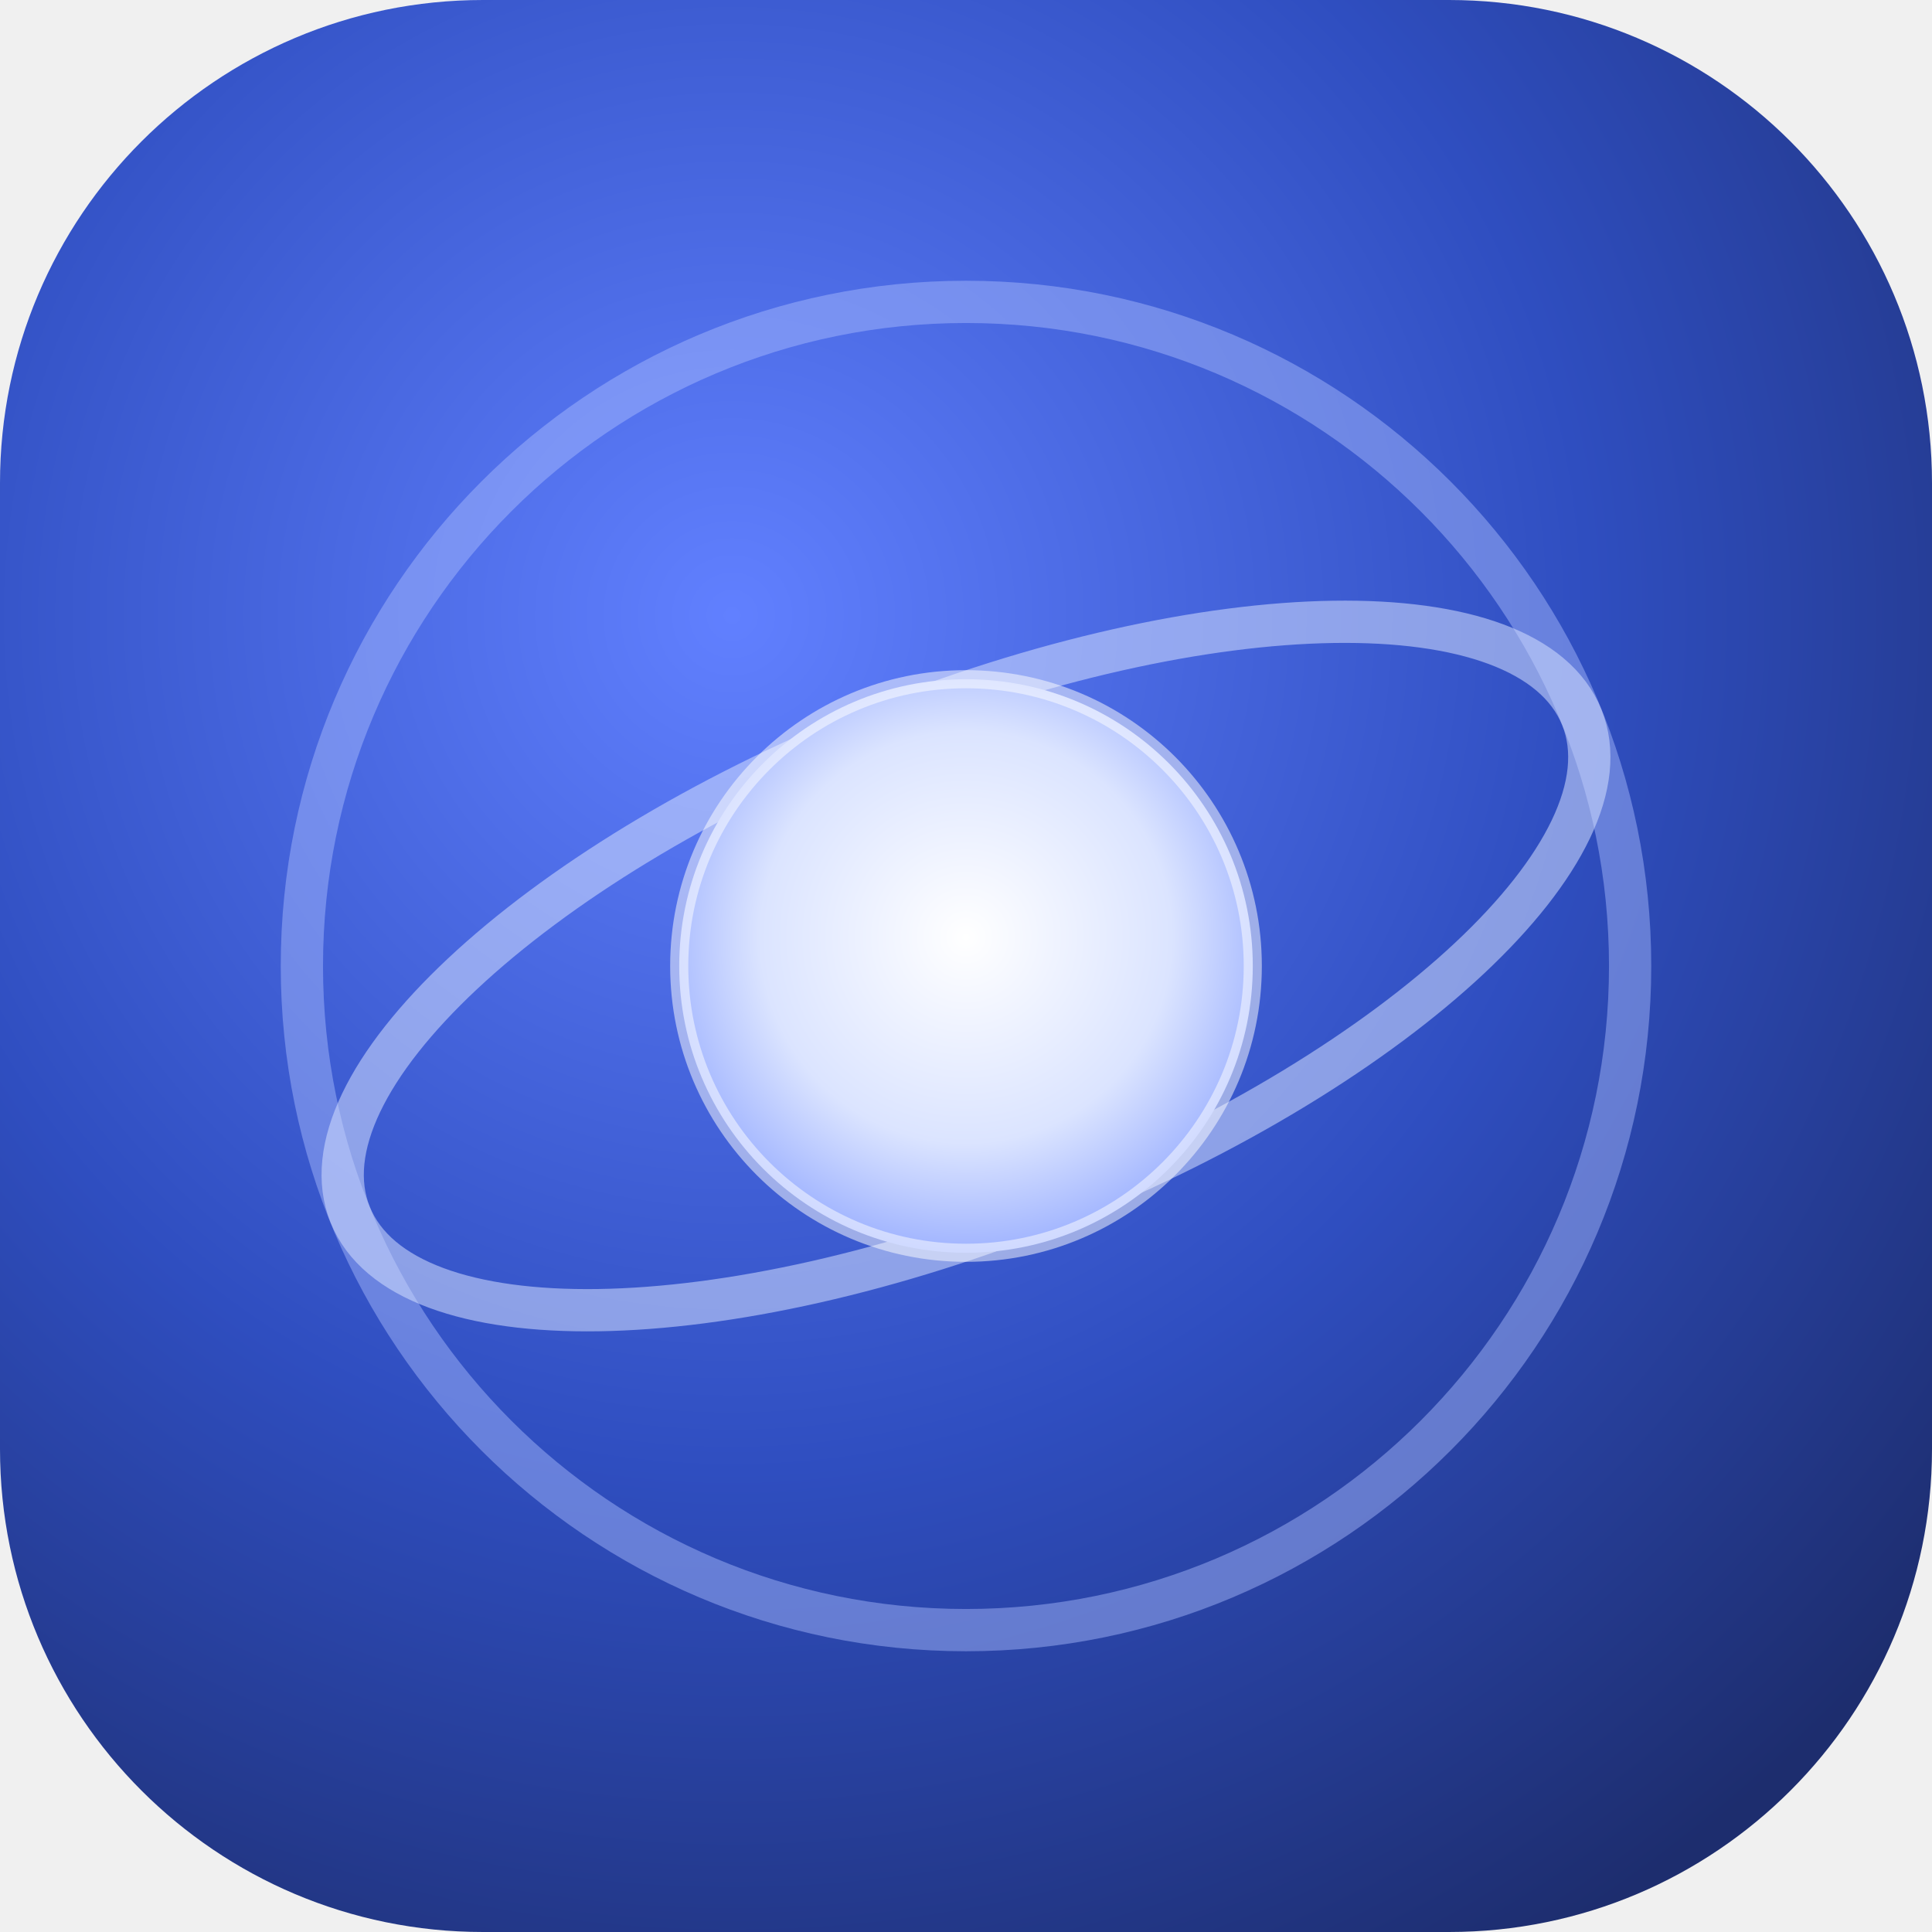
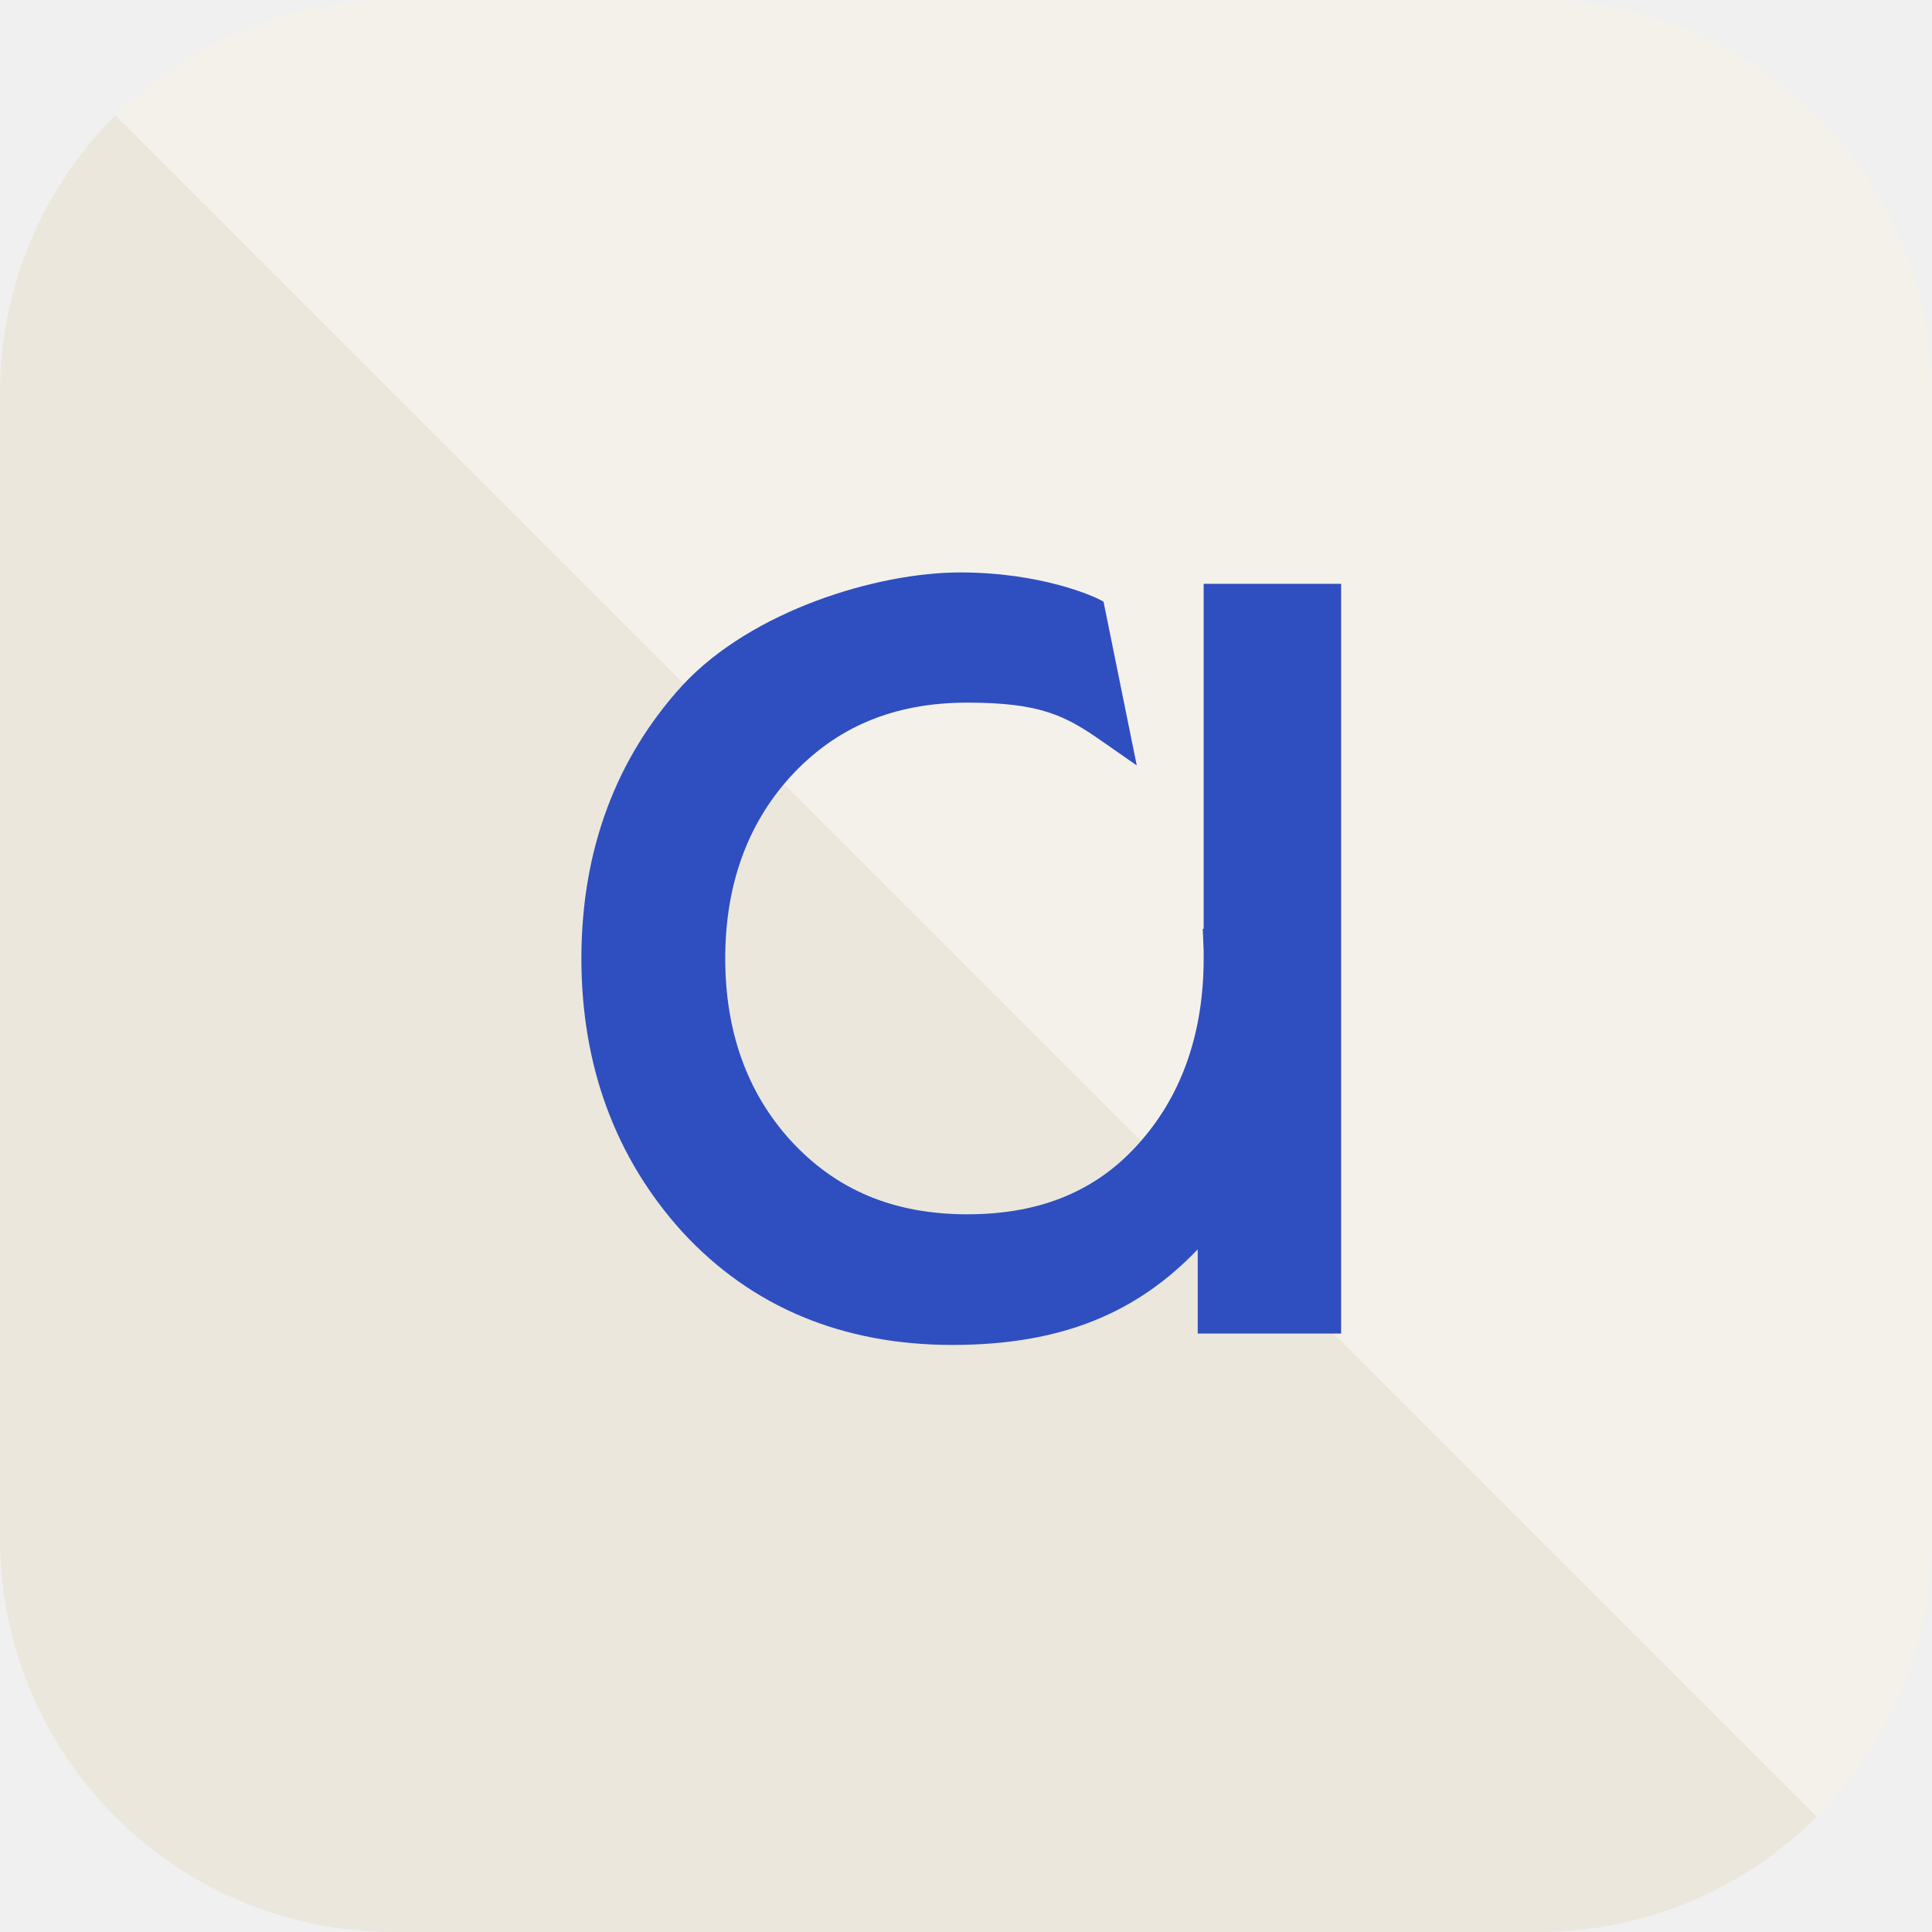
- <svg xmlns="http://www.w3.org/2000/svg" viewBox="0 0 64 64" role="img" aria-label="Auracare">
+ <svg xmlns="http://www.w3.org/2000/svg" width="108" height="108" viewBox="0 0 108 108" role="img" aria-label="Auracare">
  <defs>
-     <radialGradient id="bg" cx="38%" cy="32%" r="80%">
-       <stop offset="0%" stop-color="#6180ff" />
-       <stop offset="55%" stop-color="#2f4ec0" />
-       <stop offset="100%" stop-color="#1d2d6e" />
-     </radialGradient>
-     <radialGradient id="core" cx="50%" cy="45%" r="55%">
-       <stop offset="0%" stop-color="#ffffff" />
-       <stop offset="65%" stop-color="#dbe4ff" />
-       <stop offset="100%" stop-color="#9fb3ff" />
-     </radialGradient>
+     <clipPath id="rounded">
+       <rect width="108" height="108" rx="22" ry="22" />
+     </clipPath>
+     <style>
+ 			/* Light: paper ground, blue a — dark: blue block, paper a.
+ 			   An SVG in a &lt;link rel="icon"&gt; is its own document and cannot see the
+ 			   page's custom properties, so these four are hand copies of
+ 			   --color-surface-page, --color-surface-alt, --color-primary-600 and
+ 			   --color-primary-800. Shares its geometry with the Auratwin mark; only
+ 			   the palette differs. */
+ 			.bg {
+ 				fill: #f4f1ea;
+ 			}
+ 			.diag {
+ 				fill: #ebe7dd;
+ 			}
+ 			.glyph {
+ 				fill: #2f4ec0;
+ 			}
+ 			@media (prefers-color-scheme: dark) {
+ 				.bg {
+ 					fill: #2f4ec0;
+ 				}
+ 				.diag {
+ 					fill: #203385;
+ 				}
+ 				.glyph {
+ 					fill: #f4f1ea;
+ 				}
+ 			}
+ 		</style>
  </defs>
-   <rect width="64" height="64" rx="16" fill="url(#bg)" />
-   <circle cx="32" cy="32" r="22" fill="none" stroke="#aebfff" stroke-opacity="0.45" stroke-width="1.4" />
-   <ellipse cx="32" cy="32" rx="22" ry="8.5" fill="none" stroke="#d3ddff" stroke-opacity="0.55" stroke-width="1.4" transform="rotate(-22 32 32)" />
-   <circle cx="32" cy="32" r="9.5" fill="url(#core)" />
-   <circle cx="32" cy="32" r="9.5" fill="none" stroke="#ffffff" stroke-opacity="0.5" stroke-width="0.6" />
+   <g clip-path="url(#rounded)">
+     <rect class="bg" width="108" height="108" />
+     <path class="diag" d="M0,0 L108,108 L0,108 Z" />
+     <g transform="translate(32.5,32) scale(1.1)">
+       <path class="glyph" d="M31.623,18.113H31.577L31.623,19.224C31.623,19.362 31.623,19.478 31.623,19.617C31.623,23.318 30.559,26.441 28.477,28.847C26.303,31.391 23.388,32.618 19.617,32.618C15.846,32.618 12.908,31.368 10.595,28.824C8.421,26.418 7.31,23.318 7.31,19.617C7.31,15.916 8.421,12.816 10.595,10.41C12.932,7.842 15.893,6.616 19.617,6.616C23.342,6.616 24.614,7.287 26.464,8.582L28.223,9.808L26.534,1.481L26.164,1.295C26.048,1.249 23.434,0 19.247,0C15.06,0 8.675,1.92 5.136,5.737C1.735,9.461 0,14.157 0,19.617C0,25.076 1.735,29.772 5.136,33.52C8.652,37.337 13.279,39.257 18.854,39.257C24.429,39.257 28.246,37.614 31.322,34.399V38.678H38.609V0.578H31.623V18.113Z" />
+     </g>
+   </g>
</svg>
